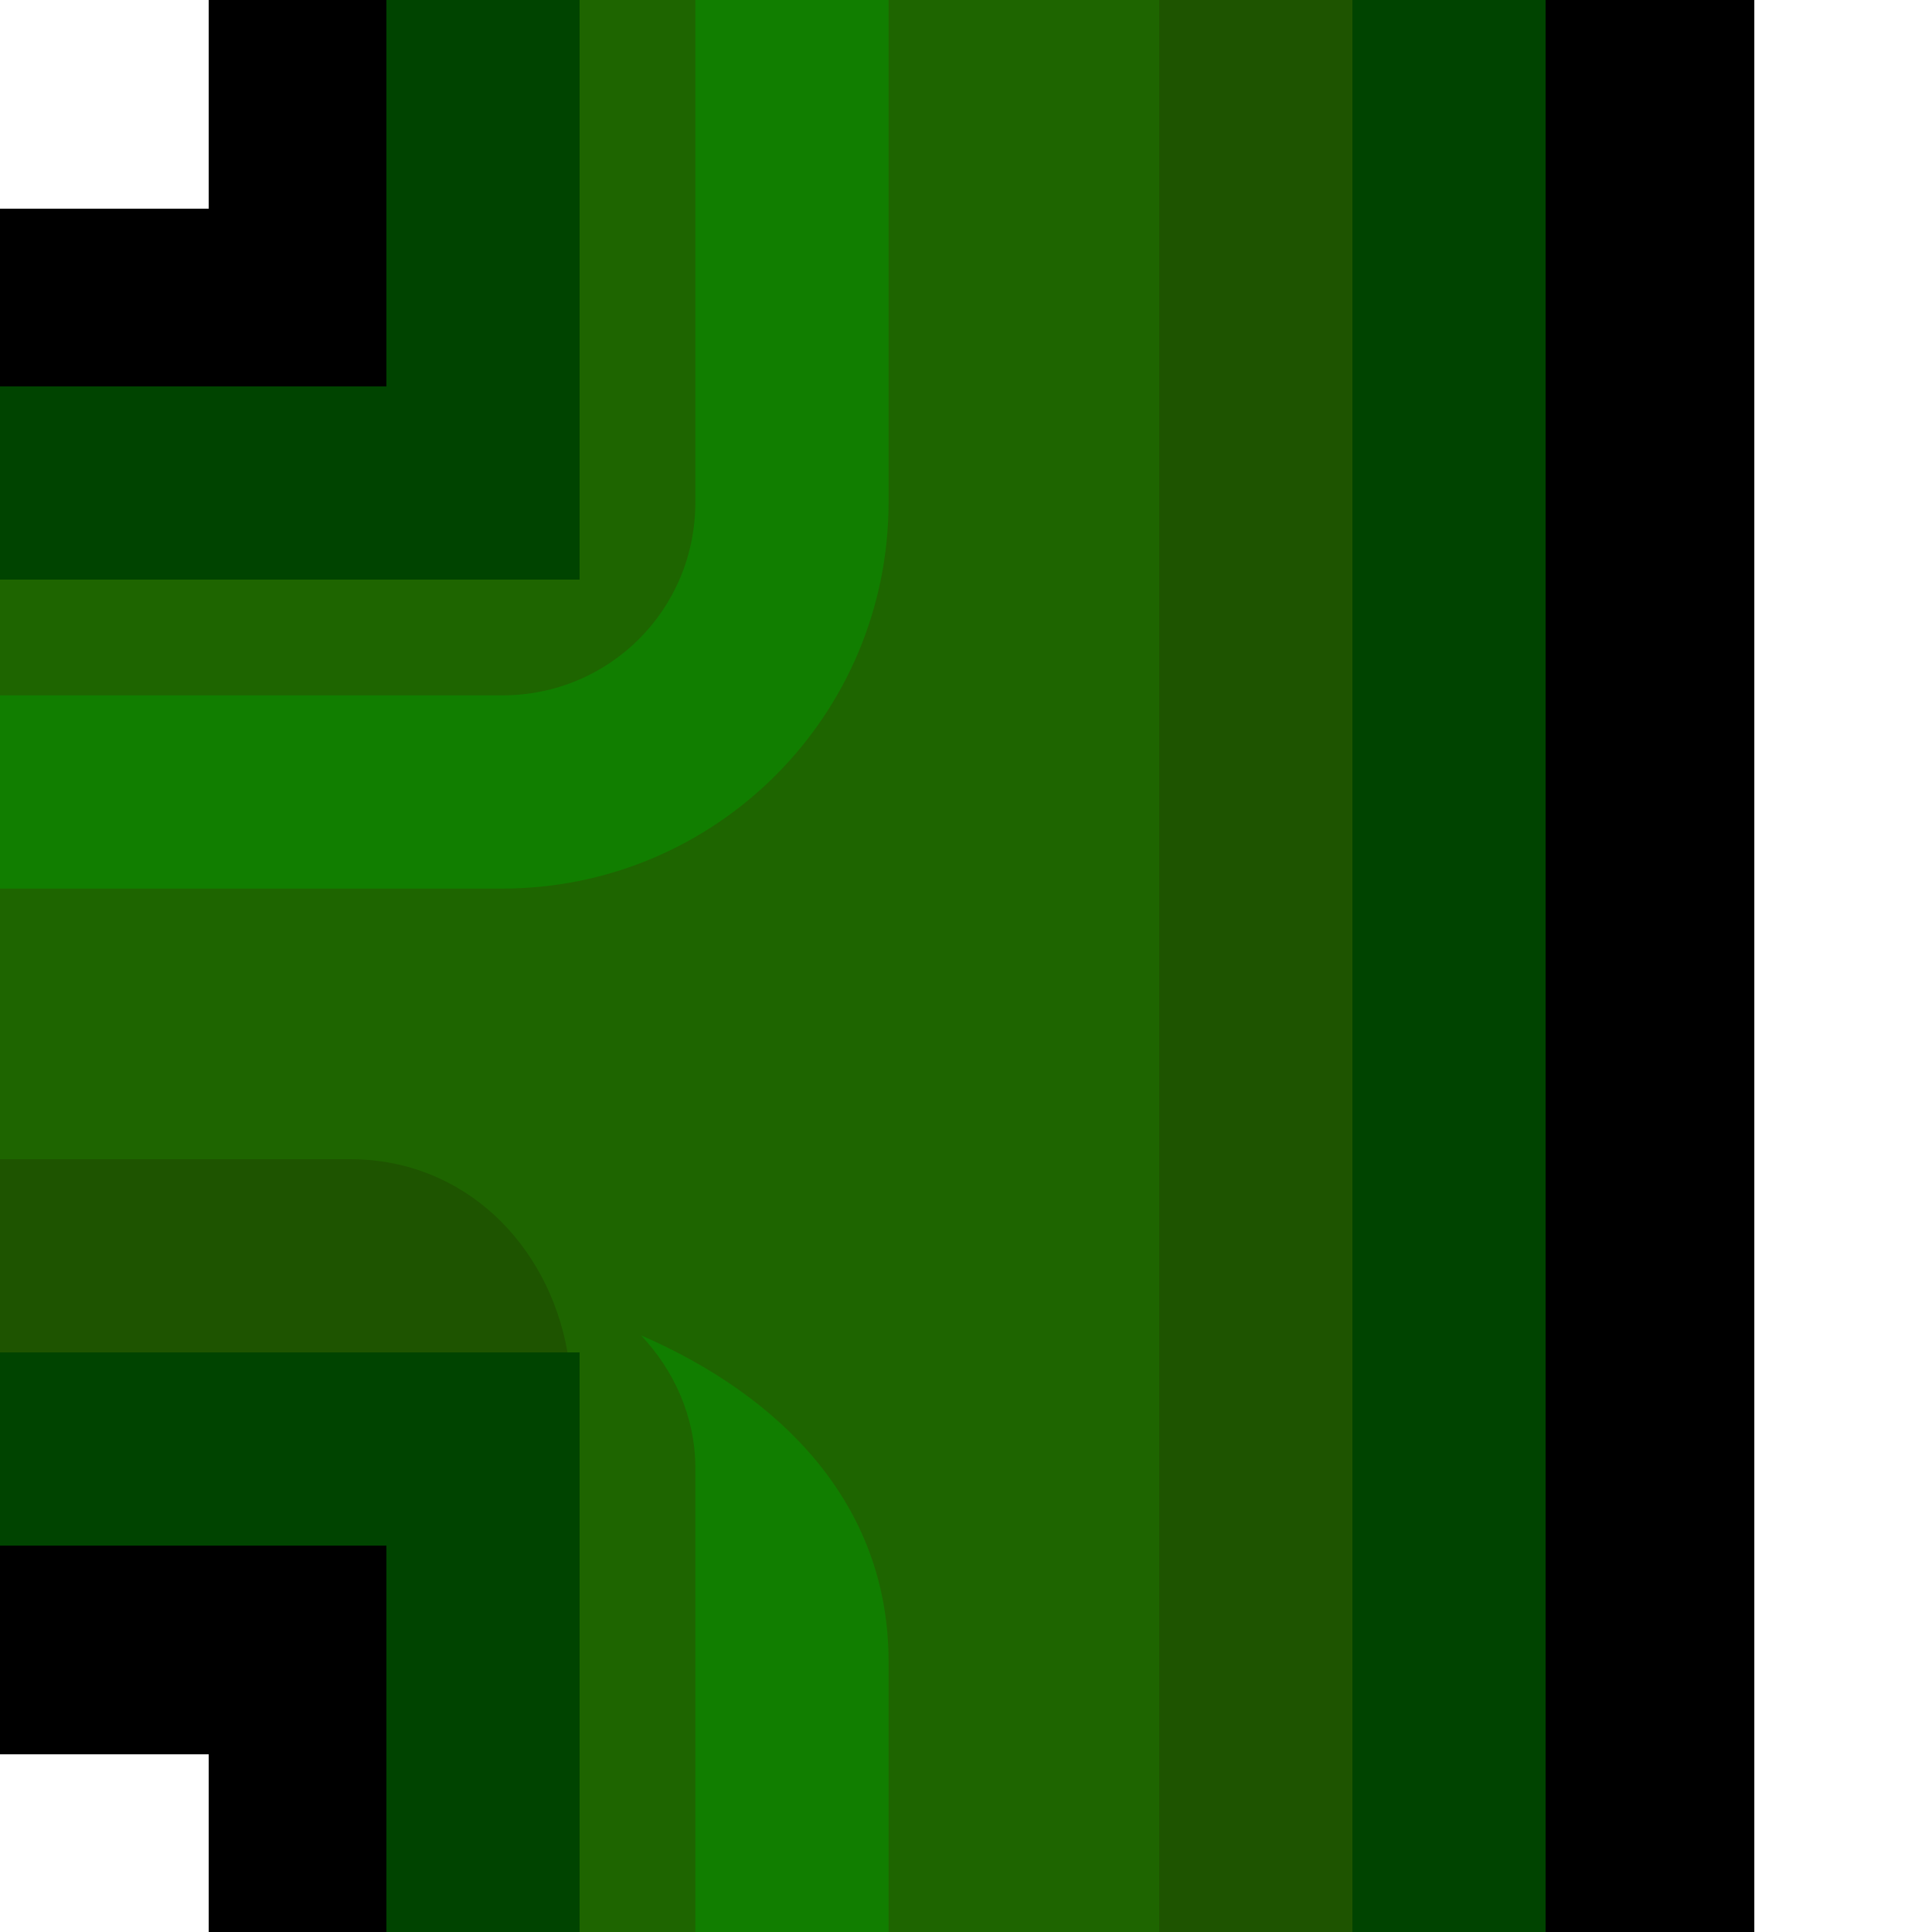
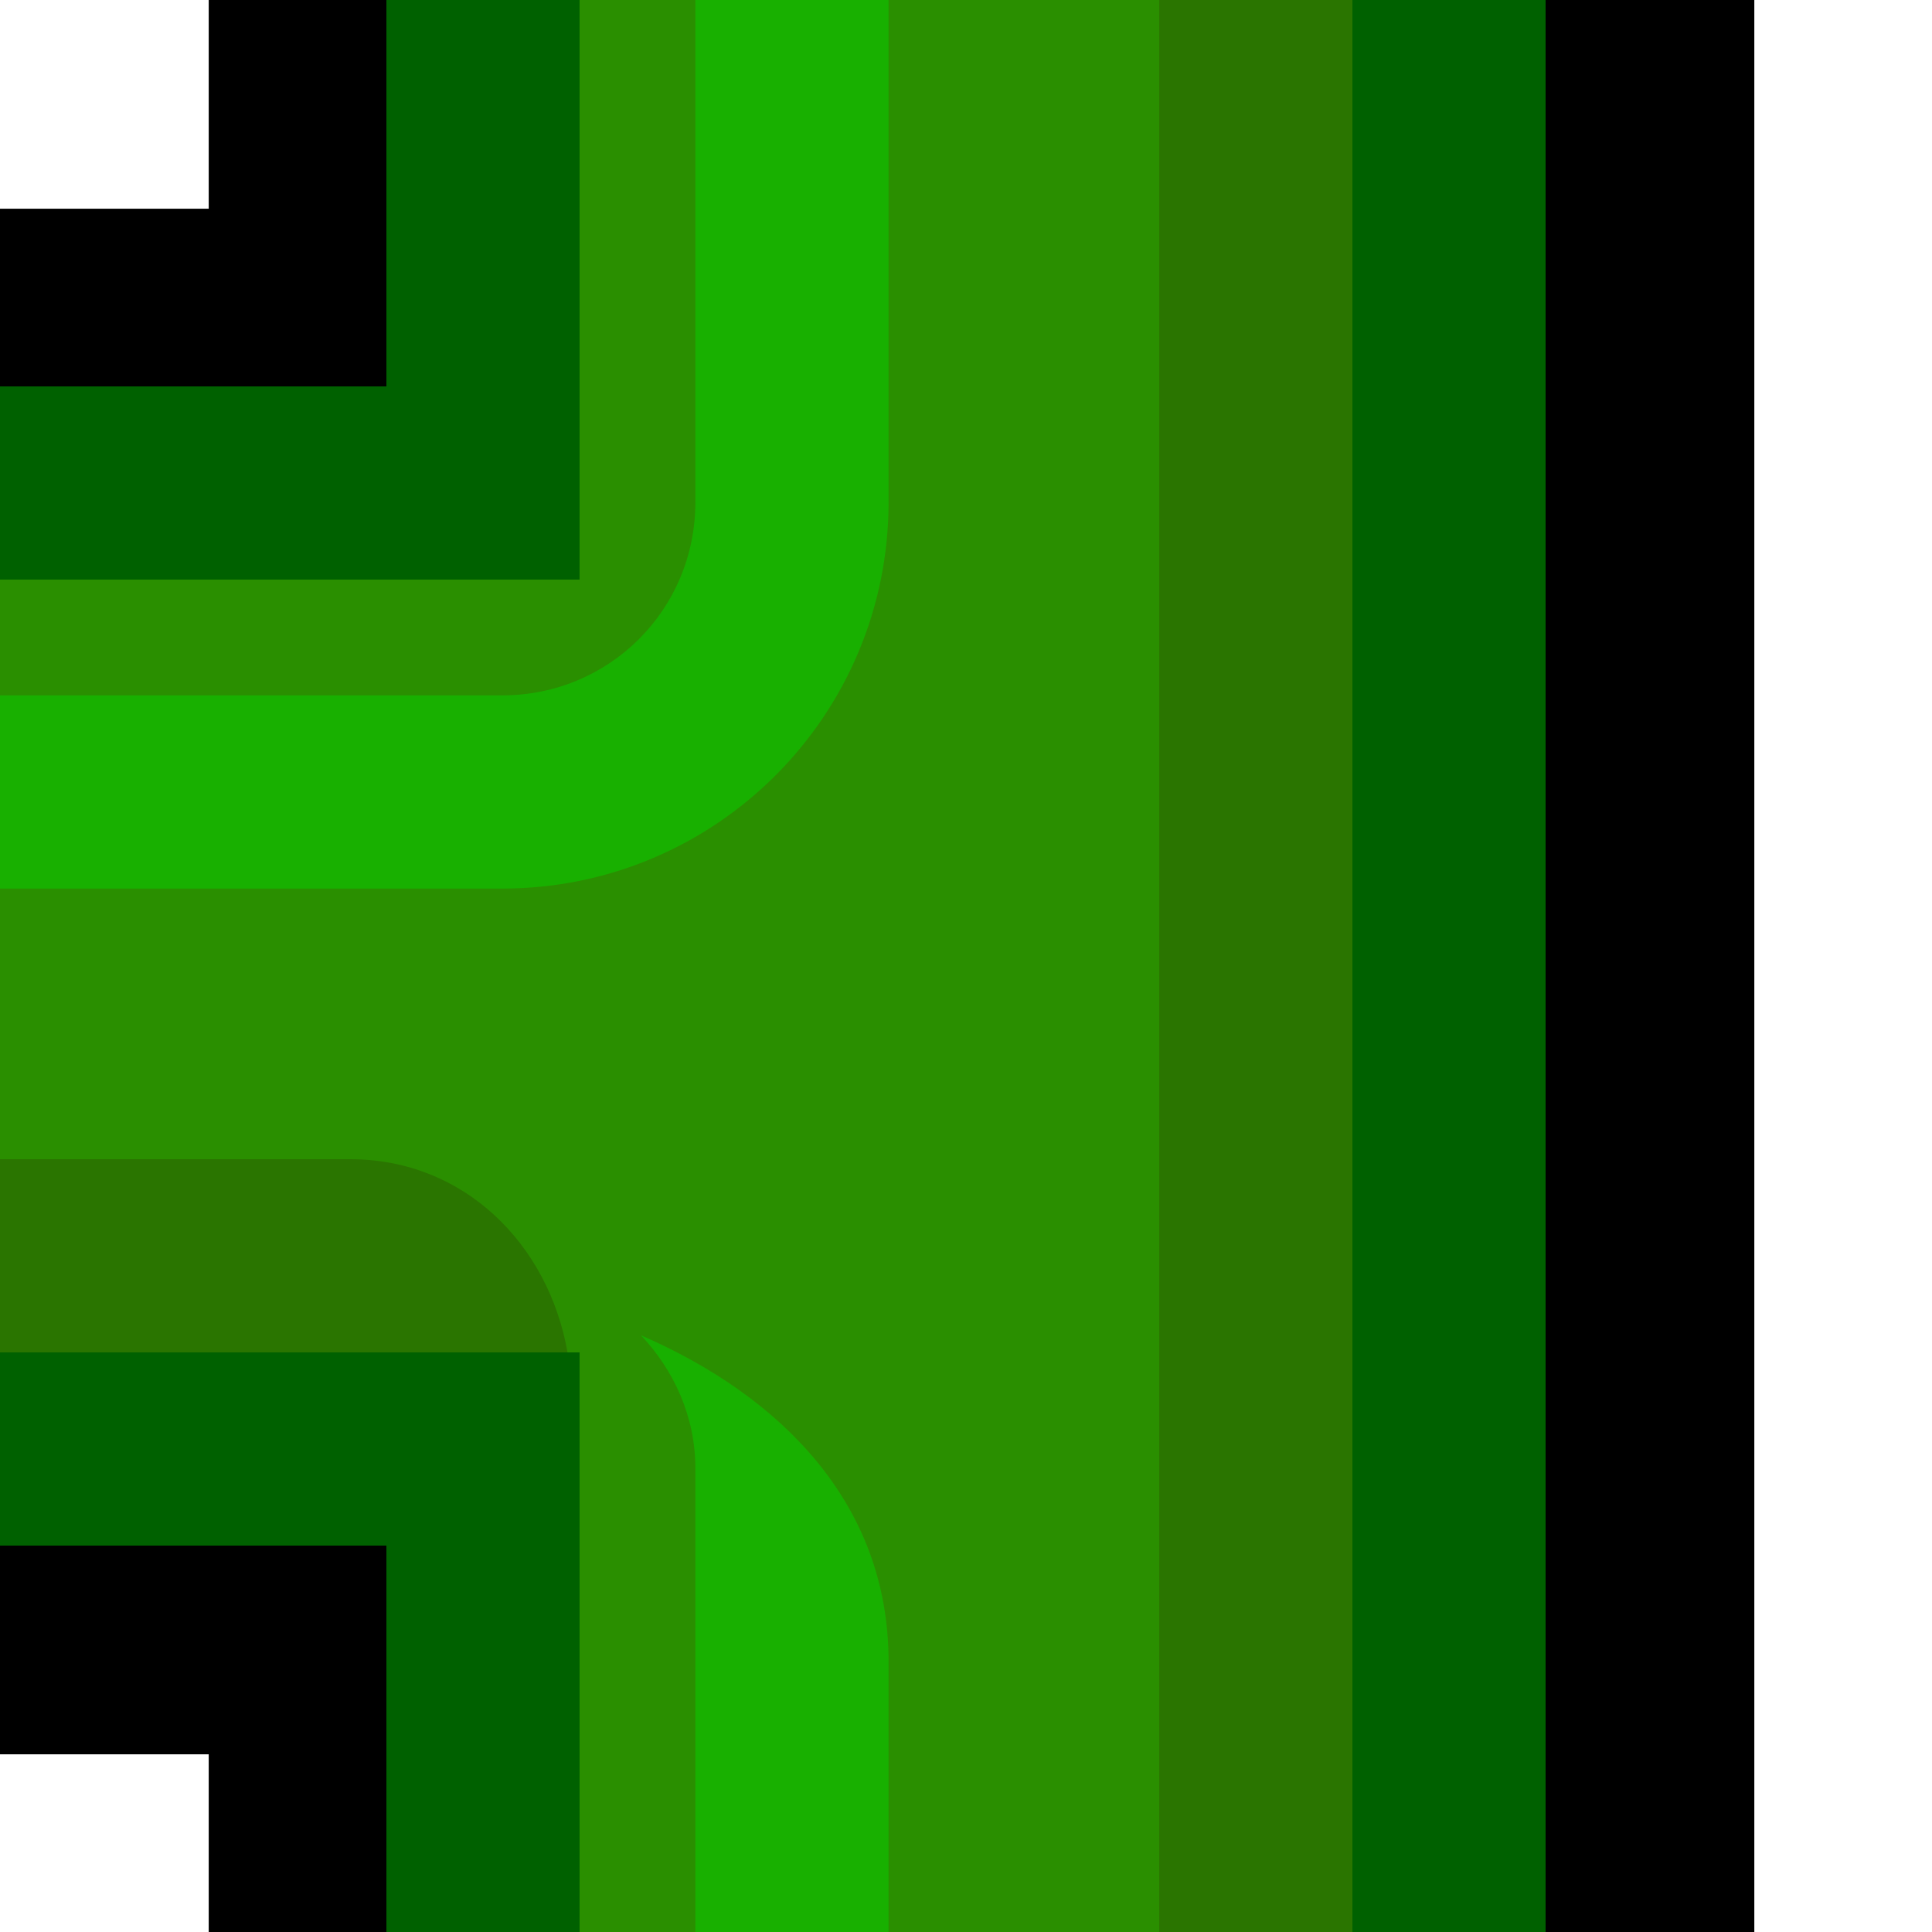
<svg xmlns="http://www.w3.org/2000/svg" id="svg1" width="177.165px" height="177.165px">
  <defs id="defs3">
    <defs id="defs828">
      <defs id="defs829" />
      <defs id="defs837" />
    </defs>
  </defs>
  <g id="g8273" transform="translate(-354.3307,177.1654)">
    <g id="g8257">
      <path style="fill:#000000;fill-opacity:1;stroke:none;stroke-width:6.25;stroke-linecap:round;stroke-linejoin:round;stroke-miterlimit:4;stroke-dasharray:none;stroke-opacity:1" d="M -87.16,-512.357 C -126.42,-512.357 -158.026,-480.751 -158.026,-441.491 C -158.026,-264.326 -158.026,-87.16 -158.026,90.005 C -158.026,129.265 -126.42,160.871 -87.16,160.871 C 90.005,160.871 267.171,160.871 444.336,160.871 C 483.596,160.871 515.202,129.265 515.202,90.005 C 515.202,-87.16 515.202,-264.326 515.202,-441.491 C 515.202,-480.751 483.596,-512.357 444.336,-512.357 C 267.171,-512.357 90.005,-512.357 -87.16,-512.357 z M -16.294,-370.625 C 54.572,-370.625 125.438,-370.625 196.304,-370.625 C 196.304,-299.759 196.304,-228.893 196.304,-158.026 C 125.438,-158.026 54.572,-158.026 -16.294,-158.026 C -16.294,-228.893 -16.294,-299.759 -16.294,-370.625 z M 338.037,-370.625 C 349.848,-370.625 361.659,-370.625 373.47,-370.625 C 373.47,-299.759 373.47,-228.893 373.47,-158.026 C 361.659,-158.026 349.848,-158.026 338.037,-158.026 C 338.037,-228.893 338.037,-299.759 338.037,-370.625 z M -16.294,-16.294 C 54.572,-16.294 125.438,-16.294 196.304,-16.294 C 196.304,-4.483 196.304,7.328 196.304,19.139 C 125.438,19.139 54.572,19.139 -16.294,19.139 C -16.294,7.328 -16.294,-4.483 -16.294,-16.294 z M 338.037,-16.294 C 349.848,-16.294 361.659,-16.294 373.47,-16.294 C 373.47,-4.483 373.47,7.328 373.47,19.139 C 361.659,19.139 349.848,19.139 338.037,19.139 C 338.037,7.328 338.037,-4.483 338.037,-16.294 z " id="rect2083" />
-       <path style="fill:#004400;fill-opacity:1;stroke:none;stroke-width:6.25;stroke-linecap:round;stroke-linejoin:round;stroke-miterlimit:4;stroke-dasharray:none;stroke-opacity:1" d="M -88.583,-496.063 C -118.028,-496.063 -141.732,-472.358 -141.732,-442.913 L -141.732,88.583 C -141.732,118.028 -118.028,141.732 -88.583,141.732 L 442.913,141.732 C 472.358,141.732 496.063,118.028 496.063,88.583 L 496.063,-442.913 C 496.063,-472.358 472.358,-496.063 442.913,-496.063 L -88.583,-496.063 z M -35.433,-389.764 L 212.598,-389.764 L 212.598,-141.732 L -35.433,-141.732 L -35.433,-389.764 z M 318.898,-389.764 L 389.764,-389.764 L 389.764,-141.732 L 318.898,-141.732 L 318.898,-389.764 z M -35.433,-35.433 L 212.598,-35.433 L 212.598,35.433 L -35.433,35.433 L -35.433,-35.433 z M 318.898,-35.433 L 389.764,-35.433 L 389.764,35.433 L 318.898,35.433 L 318.898,-35.433 z " id="rect2055" />
-       <path style="fill:#1e6500;fill-opacity:1;stroke:none;stroke-width:6.25;stroke-linecap:round;stroke-linejoin:round;stroke-miterlimit:4;stroke-dasharray:none;stroke-opacity:1" d="M -88.583,-478.346 C -108.213,-478.346 -124.016,-462.543 -124.016,-442.913 L -124.016,88.583 C -124.016,108.213 -108.213,124.016 -88.583,124.016 L 442.913,124.016 C 462.543,124.016 478.346,108.213 478.346,88.583 L 478.346,-442.913 C 478.346,-462.543 462.543,-478.346 442.913,-478.346 L -88.583,-478.346 z M -53.15,-407.48 L 230.315,-407.48 L 230.315,-124.016 L -53.15,-124.016 L -53.15,-407.48 z M 301.181,-407.48 L 407.48,-407.48 L 407.48,-124.016 L 301.181,-124.016 L 301.181,-407.48 z M -53.15,-53.15 L 230.315,-53.15 L 230.315,53.15 L -53.15,53.15 L -53.15,-53.15 z M 301.181,-53.15 L 407.48,-53.15 L 407.48,53.15 L 301.181,53.15 L 301.181,-53.15 z " id="rect2069" />
-       <path style="fill:#117e00;fill-opacity:1;stroke:none;stroke-width:6.25;stroke-linecap:round;stroke-linejoin:round;stroke-miterlimit:4;stroke-dasharray:none;stroke-opacity:1" d="M -77.967,-467.731 C -97.57,-467.731 -113.4,-451.901 -113.4,-432.298 L -113.4,63.765 C -113.4,78.336 -103.227,88.225 -90.701,93.662 C -93.663,90.523 -95.683,86.159 -95.683,81.482 L -95.683,-432.298 C -95.683,-442.018 -87.687,-450.014 -77.967,-450.014 L 435.813,-450.014 C 440.49,-450.014 444.854,-447.994 447.993,-445.031 C 442.556,-457.558 432.667,-467.731 418.096,-467.731 L -77.967,-467.731 z " id="rect5074" />
-       <path style="fill:#117e00;fill-opacity:1;stroke:none;stroke-width:6.25;stroke-linecap:round;stroke-linejoin:round;stroke-miterlimit:4;stroke-dasharray:none;stroke-opacity:1" d="M 235.948,-409.045 C 238.949,-405.865 240.931,-401.602 240.931,-396.865 L 240.931,-131.117 C 240.931,-121.27 233.061,-113.4 223.214,-113.4 L -42.534,-113.4 C -47.272,-113.4 -51.534,-115.382 -54.714,-118.383 C -49.277,-105.856 -39.388,-95.683 -24.817,-95.683 L 223.214,-95.683 C 242.817,-95.683 258.647,-111.513 258.647,-131.117 L 258.647,-379.148 C 258.647,-393.719 248.475,-403.608 235.948,-409.045 z " id="rect5084" />
-       <path style="fill:#117e00;fill-opacity:1;stroke:none;stroke-width:6.25;stroke-linecap:round;stroke-linejoin:round;stroke-miterlimit:4;stroke-dasharray:none;stroke-opacity:1" d="M 413.113,-409.045 C 416.114,-405.865 418.096,-401.602 418.096,-396.865 L 418.096,-131.117 C 418.096,-121.27 410.226,-113.4 400.38,-113.4 L 311.797,-113.4 C 307.059,-113.4 302.796,-115.382 299.617,-118.383 C 305.049,-105.867 314.955,-95.683 329.513,-95.683 L 400.38,-95.683 C 419.965,-95.683 435.813,-111.531 435.813,-131.117 L 435.813,-379.148 C 435.813,-393.706 425.629,-403.613 413.113,-409.045 z " id="rect5815" />
-       <path style="fill:#117e00;fill-opacity:1;stroke:none;stroke-width:6.25;stroke-linecap:round;stroke-linejoin:round;stroke-miterlimit:4;stroke-dasharray:none;stroke-opacity:1" d="M 413.113,-54.714 C 416.114,-51.534 418.096,-47.272 418.096,-42.534 L 418.096,46.049 C 418.096,55.895 410.226,63.765 400.38,63.765 L 311.797,63.765 C 307.059,63.765 302.796,61.784 299.617,58.783 C 305.08,71.37 314.872,81.482 329.513,81.482 L 400.38,81.482 C 420.077,81.482 435.813,65.747 435.813,46.049 L 435.813,-24.817 C 435.813,-39.459 425.701,-49.251 413.113,-54.714 z " id="rect5817" />
-       <path style="fill:#117e00;fill-opacity:1;stroke:none;stroke-width:6.25;stroke-linecap:round;stroke-linejoin:round;stroke-miterlimit:4;stroke-dasharray:none;stroke-opacity:1" d="M 235.948,-54.714 C 238.949,-51.534 240.931,-47.272 240.931,-42.534 C 240.931,-13.006 240.931,16.521 240.931,46.049 C 240.931,55.895 233.061,63.765 223.214,63.765 C 134.631,63.765 46.049,63.765 -42.534,63.765 C -47.272,63.765 -51.534,61.784 -54.714,58.783 C -49.251,71.37 -39.459,81.482 -24.817,81.482 C 57.86,81.482 140.537,81.482 223.214,81.482 C 242.912,81.482 258.647,65.747 258.647,46.049 C 258.647,22.427 258.647,-1.195 258.647,-24.817 C 258.647,-39.459 248.535,-49.251 235.948,-54.714 z " id="rect5819" />
-       <path style="fill:#1e5400;fill-opacity:1;stroke:none;stroke-width:6.25;stroke-linecap:round;stroke-linejoin:round;stroke-miterlimit:4;stroke-dasharray:none;stroke-opacity:1" d="M 439.592,-478.346 C 451.31,-478.346 460.63,-469.026 460.63,-457.308 C 460.63,-276.452 460.63,-95.595 460.63,85.261 C 460.63,96.979 451.31,106.299 439.592,106.299 C 258.735,106.299 77.879,106.299 -102.977,106.299 C -114.696,106.299 -124.016,96.979 -124.016,85.261 C -124.016,86.368 -124.016,87.475 -124.016,88.583 C -124.016,108.213 -108.213,124.016 -88.583,124.016 C 88.583,124.016 265.748,124.016 442.913,124.016 C 462.543,124.016 478.346,108.213 478.346,88.583 C 478.346,-88.583 478.346,-265.748 478.346,-442.913 C 478.346,-462.543 462.543,-478.346 442.913,-478.346 C 441.806,-478.346 440.699,-478.346 439.592,-478.346 z " id="path6556" />
-       <path style="fill:#1e5400;fill-opacity:1;stroke:none;stroke-width:6.25;stroke-linecap:round;stroke-linejoin:round;stroke-miterlimit:4;stroke-dasharray:none;stroke-opacity:1" d="M -49.828,-70.866 C -61.546,-70.866 -70.866,-61.546 -70.866,-49.828 L -70.866,32.111 C -70.866,42.561 -63.084,50.296 -53.15,52.042 L -53.15,-53.15 L 229.208,-53.15 C 227.461,-63.084 219.726,-70.866 209.277,-70.866 L -49.828,-70.866 z " id="rect7287" />
-       <path style="fill:#1e5400;fill-opacity:1;stroke:none;stroke-width:6.25;stroke-linecap:round;stroke-linejoin:round;stroke-miterlimit:4;stroke-dasharray:none;stroke-opacity:1" d="M -49.828,-425.197 C -61.546,-425.197 -70.866,-415.877 -70.866,-404.158 L -70.866,-145.054 C -70.866,-134.604 -63.084,-126.869 -53.15,-125.123 L -53.15,-407.48 L 229.208,-407.48 C 227.461,-417.414 219.726,-425.197 209.277,-425.197 L -49.828,-425.197 z " id="rect7289" />
-       <path style="fill:#1e5400;fill-opacity:1;stroke:none;stroke-width:6.25;stroke-linecap:round;stroke-linejoin:round;stroke-miterlimit:4;stroke-dasharray:none;stroke-opacity:1" d="M 304.503,-425.197 C 292.785,-425.197 283.465,-415.877 283.465,-404.158 L 283.465,-145.054 C 283.465,-134.604 291.247,-126.869 301.181,-125.123 L 301.181,-407.48 L 406.373,-407.48 C 404.627,-417.414 396.892,-425.197 386.442,-425.197 L 304.503,-425.197 z " id="rect7291" />
-       <path style="fill:#1e5400;fill-opacity:1;stroke:none;stroke-width:6.25;stroke-linecap:round;stroke-linejoin:round;stroke-miterlimit:4;stroke-dasharray:none;stroke-opacity:1" d="M 304.503,-70.866 C 292.785,-70.866 283.465,-61.546 283.465,-49.828 L 283.465,32.111 C 283.465,42.561 291.247,50.296 301.181,52.042 L 301.181,-53.15 L 406.373,-53.15 C 404.627,-63.084 396.892,-70.866 386.442,-70.866 L 304.503,-70.866 z " id="rect7293" />
+       <path style="fill:#006100;fill-opacity:1;stroke:none;stroke-width:6.25;stroke-linecap:round;stroke-linejoin:round;stroke-miterlimit:4;stroke-dasharray:none;stroke-opacity:1" d="M -88.583,-496.063 C -118.028,-496.063 -141.732,-472.358 -141.732,-442.913 L -141.732,88.583 C -141.732,118.028 -118.028,141.732 -88.583,141.732 L 442.913,141.732 C 472.358,141.732 496.063,118.028 496.063,88.583 L 496.063,-442.913 C 496.063,-472.358 472.358,-496.063 442.913,-496.063 L -88.583,-496.063 z M -35.433,-389.764 L 212.598,-389.764 L 212.598,-141.732 L -35.433,-141.732 L -35.433,-389.764 z M 318.898,-389.764 L 389.764,-389.764 L 389.764,-141.732 L 318.898,-141.732 L 318.898,-389.764 z M -35.433,-35.433 L 212.598,-35.433 L 212.598,35.433 L -35.433,35.433 L -35.433,-35.433 z M 318.898,-35.433 L 389.764,-35.433 L 389.764,35.433 L 318.898,35.433 L 318.898,-35.433 z " id="rect2055" />
+       <path style="fill:#2a8f00;fill-opacity:1;stroke:none;stroke-width:6.25;stroke-linecap:round;stroke-linejoin:round;stroke-miterlimit:4;stroke-dasharray:none;stroke-opacity:1" d="M -88.583,-478.346 C -108.213,-478.346 -124.016,-462.543 -124.016,-442.913 L -124.016,88.583 C -124.016,108.213 -108.213,124.016 -88.583,124.016 L 442.913,124.016 C 462.543,124.016 478.346,108.213 478.346,88.583 L 478.346,-442.913 C 478.346,-462.543 462.543,-478.346 442.913,-478.346 L -88.583,-478.346 z M -53.15,-407.48 L 230.315,-407.48 L 230.315,-124.016 L -53.15,-124.016 L -53.15,-407.48 z M 301.181,-407.48 L 407.48,-407.48 L 407.48,-124.016 L 301.181,-124.016 L 301.181,-407.48 z M -53.15,-53.15 L 230.315,-53.15 L 230.315,53.15 L -53.15,53.15 L -53.15,-53.15 z M 301.181,-53.15 L 407.48,-53.15 L 407.48,53.15 L 301.181,53.15 L 301.181,-53.15 z " id="rect2069" />
+       <path style="fill:#18b000;fill-opacity:1;stroke:none;stroke-width:6.25;stroke-linecap:round;stroke-linejoin:round;stroke-miterlimit:4;stroke-dasharray:none;stroke-opacity:1" d="M -77.967,-467.731 C -97.57,-467.731 -113.4,-451.901 -113.4,-432.298 L -113.4,63.765 C -113.4,78.336 -103.227,88.225 -90.701,93.662 C -93.663,90.523 -95.683,86.159 -95.683,81.482 L -95.683,-432.298 C -95.683,-442.018 -87.687,-450.014 -77.967,-450.014 L 435.813,-450.014 C 440.49,-450.014 444.854,-447.994 447.993,-445.031 C 442.556,-457.558 432.667,-467.731 418.096,-467.731 L -77.967,-467.731 z " id="rect5074" />
+       <path style="fill:#18b000;fill-opacity:1;stroke:none;stroke-width:6.25;stroke-linecap:round;stroke-linejoin:round;stroke-miterlimit:4;stroke-dasharray:none;stroke-opacity:1" d="M 235.948,-409.045 C 238.949,-405.865 240.931,-401.602 240.931,-396.865 L 240.931,-131.117 C 240.931,-121.27 233.061,-113.4 223.214,-113.4 L -42.534,-113.4 C -47.272,-113.4 -51.534,-115.382 -54.714,-118.383 C -49.277,-105.856 -39.388,-95.683 -24.817,-95.683 L 223.214,-95.683 C 242.817,-95.683 258.647,-111.513 258.647,-131.117 L 258.647,-379.148 C 258.647,-393.719 248.475,-403.608 235.948,-409.045 z " id="rect5084" />
+       <path style="fill:#18b000;fill-opacity:1;stroke:none;stroke-width:6.25;stroke-linecap:round;stroke-linejoin:round;stroke-miterlimit:4;stroke-dasharray:none;stroke-opacity:1" d="M 413.113,-409.045 C 416.114,-405.865 418.096,-401.602 418.096,-396.865 L 418.096,-131.117 C 418.096,-121.27 410.226,-113.4 400.38,-113.4 L 311.797,-113.4 C 307.059,-113.4 302.796,-115.382 299.617,-118.383 C 305.049,-105.867 314.955,-95.683 329.513,-95.683 L 400.38,-95.683 C 419.965,-95.683 435.813,-111.531 435.813,-131.117 L 435.813,-379.148 C 435.813,-393.706 425.629,-403.613 413.113,-409.045 z " id="rect5815" />
+       <path style="fill:#18b000;fill-opacity:1;stroke:none;stroke-width:6.25;stroke-linecap:round;stroke-linejoin:round;stroke-miterlimit:4;stroke-dasharray:none;stroke-opacity:1" d="M 413.113,-54.714 C 416.114,-51.534 418.096,-47.272 418.096,-42.534 L 418.096,46.049 C 418.096,55.895 410.226,63.765 400.38,63.765 L 311.797,63.765 C 307.059,63.765 302.796,61.784 299.617,58.783 C 305.08,71.37 314.872,81.482 329.513,81.482 L 400.38,81.482 C 420.077,81.482 435.813,65.747 435.813,46.049 L 435.813,-24.817 C 435.813,-39.459 425.701,-49.251 413.113,-54.714 z " id="rect5817" />
+       <path style="fill:#18b000;fill-opacity:1;stroke:none;stroke-width:6.25;stroke-linecap:round;stroke-linejoin:round;stroke-miterlimit:4;stroke-dasharray:none;stroke-opacity:1" d="M 235.948,-54.714 C 238.949,-51.534 240.931,-47.272 240.931,-42.534 C 240.931,-13.006 240.931,16.521 240.931,46.049 C 240.931,55.895 233.061,63.765 223.214,63.765 C 134.631,63.765 46.049,63.765 -42.534,63.765 C -47.272,63.765 -51.534,61.784 -54.714,58.783 C -49.251,71.37 -39.459,81.482 -24.817,81.482 C 57.86,81.482 140.537,81.482 223.214,81.482 C 242.912,81.482 258.647,65.747 258.647,46.049 C 258.647,22.427 258.647,-1.195 258.647,-24.817 C 258.647,-39.459 248.535,-49.251 235.948,-54.714 z " id="rect5819" />
+       <path style="fill:#2a7500;fill-opacity:1;stroke:none;stroke-width:6.25;stroke-linecap:round;stroke-linejoin:round;stroke-miterlimit:4;stroke-dasharray:none;stroke-opacity:1" d="M 439.592,-478.346 C 451.31,-478.346 460.63,-469.026 460.63,-457.308 C 460.63,-276.452 460.63,-95.595 460.63,85.261 C 460.63,96.979 451.31,106.299 439.592,106.299 C 258.735,106.299 77.879,106.299 -102.977,106.299 C -114.696,106.299 -124.016,96.979 -124.016,85.261 C -124.016,86.368 -124.016,87.475 -124.016,88.583 C -124.016,108.213 -108.213,124.016 -88.583,124.016 C 88.583,124.016 265.748,124.016 442.913,124.016 C 462.543,124.016 478.346,108.213 478.346,88.583 C 478.346,-88.583 478.346,-265.748 478.346,-442.913 C 478.346,-462.543 462.543,-478.346 442.913,-478.346 C 441.806,-478.346 440.699,-478.346 439.592,-478.346 z " id="path6556" />
+       <path style="fill:#2a7500;fill-opacity:1;stroke:none;stroke-width:6.25;stroke-linecap:round;stroke-linejoin:round;stroke-miterlimit:4;stroke-dasharray:none;stroke-opacity:1" d="M -49.828,-70.866 C -61.546,-70.866 -70.866,-61.546 -70.866,-49.828 L -70.866,32.111 C -70.866,42.561 -63.084,50.296 -53.15,52.042 L -53.15,-53.15 L 229.208,-53.15 C 227.461,-63.084 219.726,-70.866 209.277,-70.866 L -49.828,-70.866 z " id="rect7287" />
+       <path style="fill:#2a7500;fill-opacity:1;stroke:none;stroke-width:6.25;stroke-linecap:round;stroke-linejoin:round;stroke-miterlimit:4;stroke-dasharray:none;stroke-opacity:1" d="M -49.828,-425.197 C -61.546,-425.197 -70.866,-415.877 -70.866,-404.158 L -70.866,-145.054 C -70.866,-134.604 -63.084,-126.869 -53.15,-125.123 L -53.15,-407.48 L 229.208,-407.48 C 227.461,-417.414 219.726,-425.197 209.277,-425.197 L -49.828,-425.197 z " id="rect7289" />
+       <path style="fill:#2a7500;fill-opacity:1;stroke:none;stroke-width:6.25;stroke-linecap:round;stroke-linejoin:round;stroke-miterlimit:4;stroke-dasharray:none;stroke-opacity:1" d="M 304.503,-425.197 C 292.785,-425.197 283.465,-415.877 283.465,-404.158 L 283.465,-145.054 C 283.465,-134.604 291.247,-126.869 301.181,-125.123 L 301.181,-407.48 L 406.373,-407.48 C 404.627,-417.414 396.892,-425.197 386.442,-425.197 L 304.503,-425.197 z " id="rect7291" />
+       <path style="fill:#2a7500;fill-opacity:1;stroke:none;stroke-width:6.25;stroke-linecap:round;stroke-linejoin:round;stroke-miterlimit:4;stroke-dasharray:none;stroke-opacity:1" d="M 304.503,-70.866 C 292.785,-70.866 283.465,-61.546 283.465,-49.828 L 283.465,32.111 C 283.465,42.561 291.247,50.296 301.181,52.042 L 301.181,-53.15 L 406.373,-53.15 C 404.627,-63.084 396.892,-70.866 386.442,-70.866 L 304.503,-70.866 z " id="rect7293" />
    </g>
  </g>
</svg>
